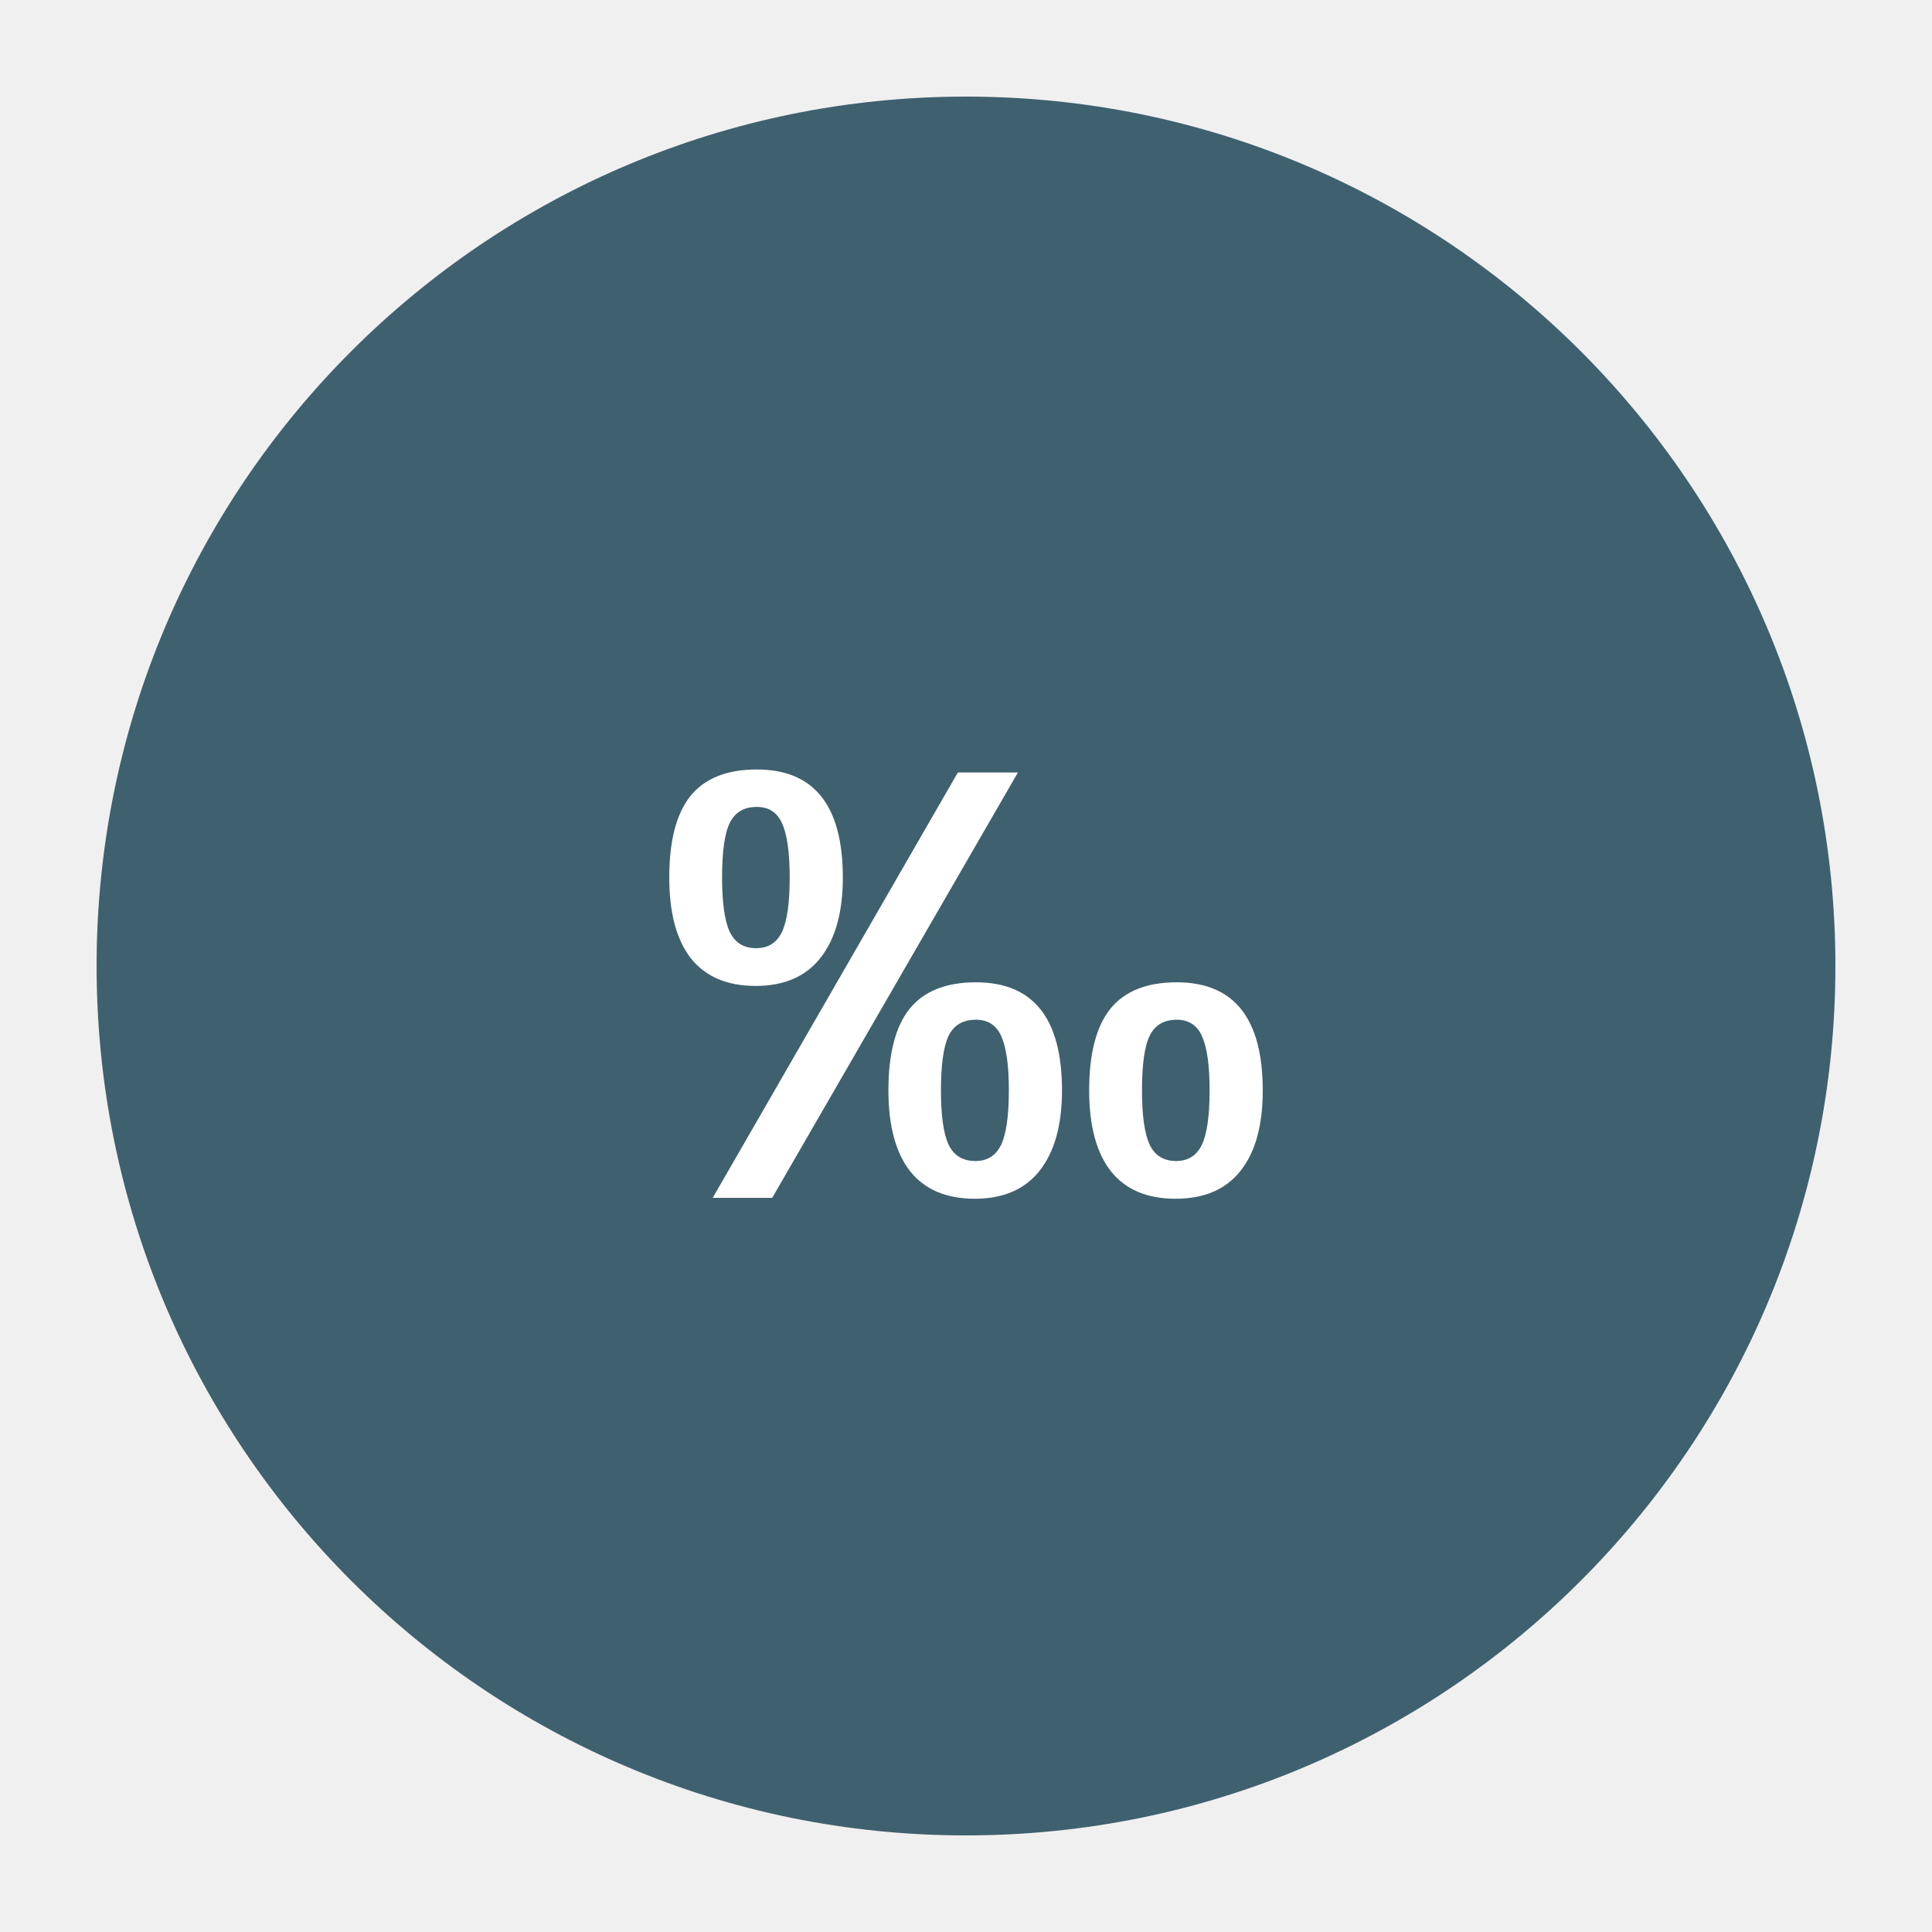
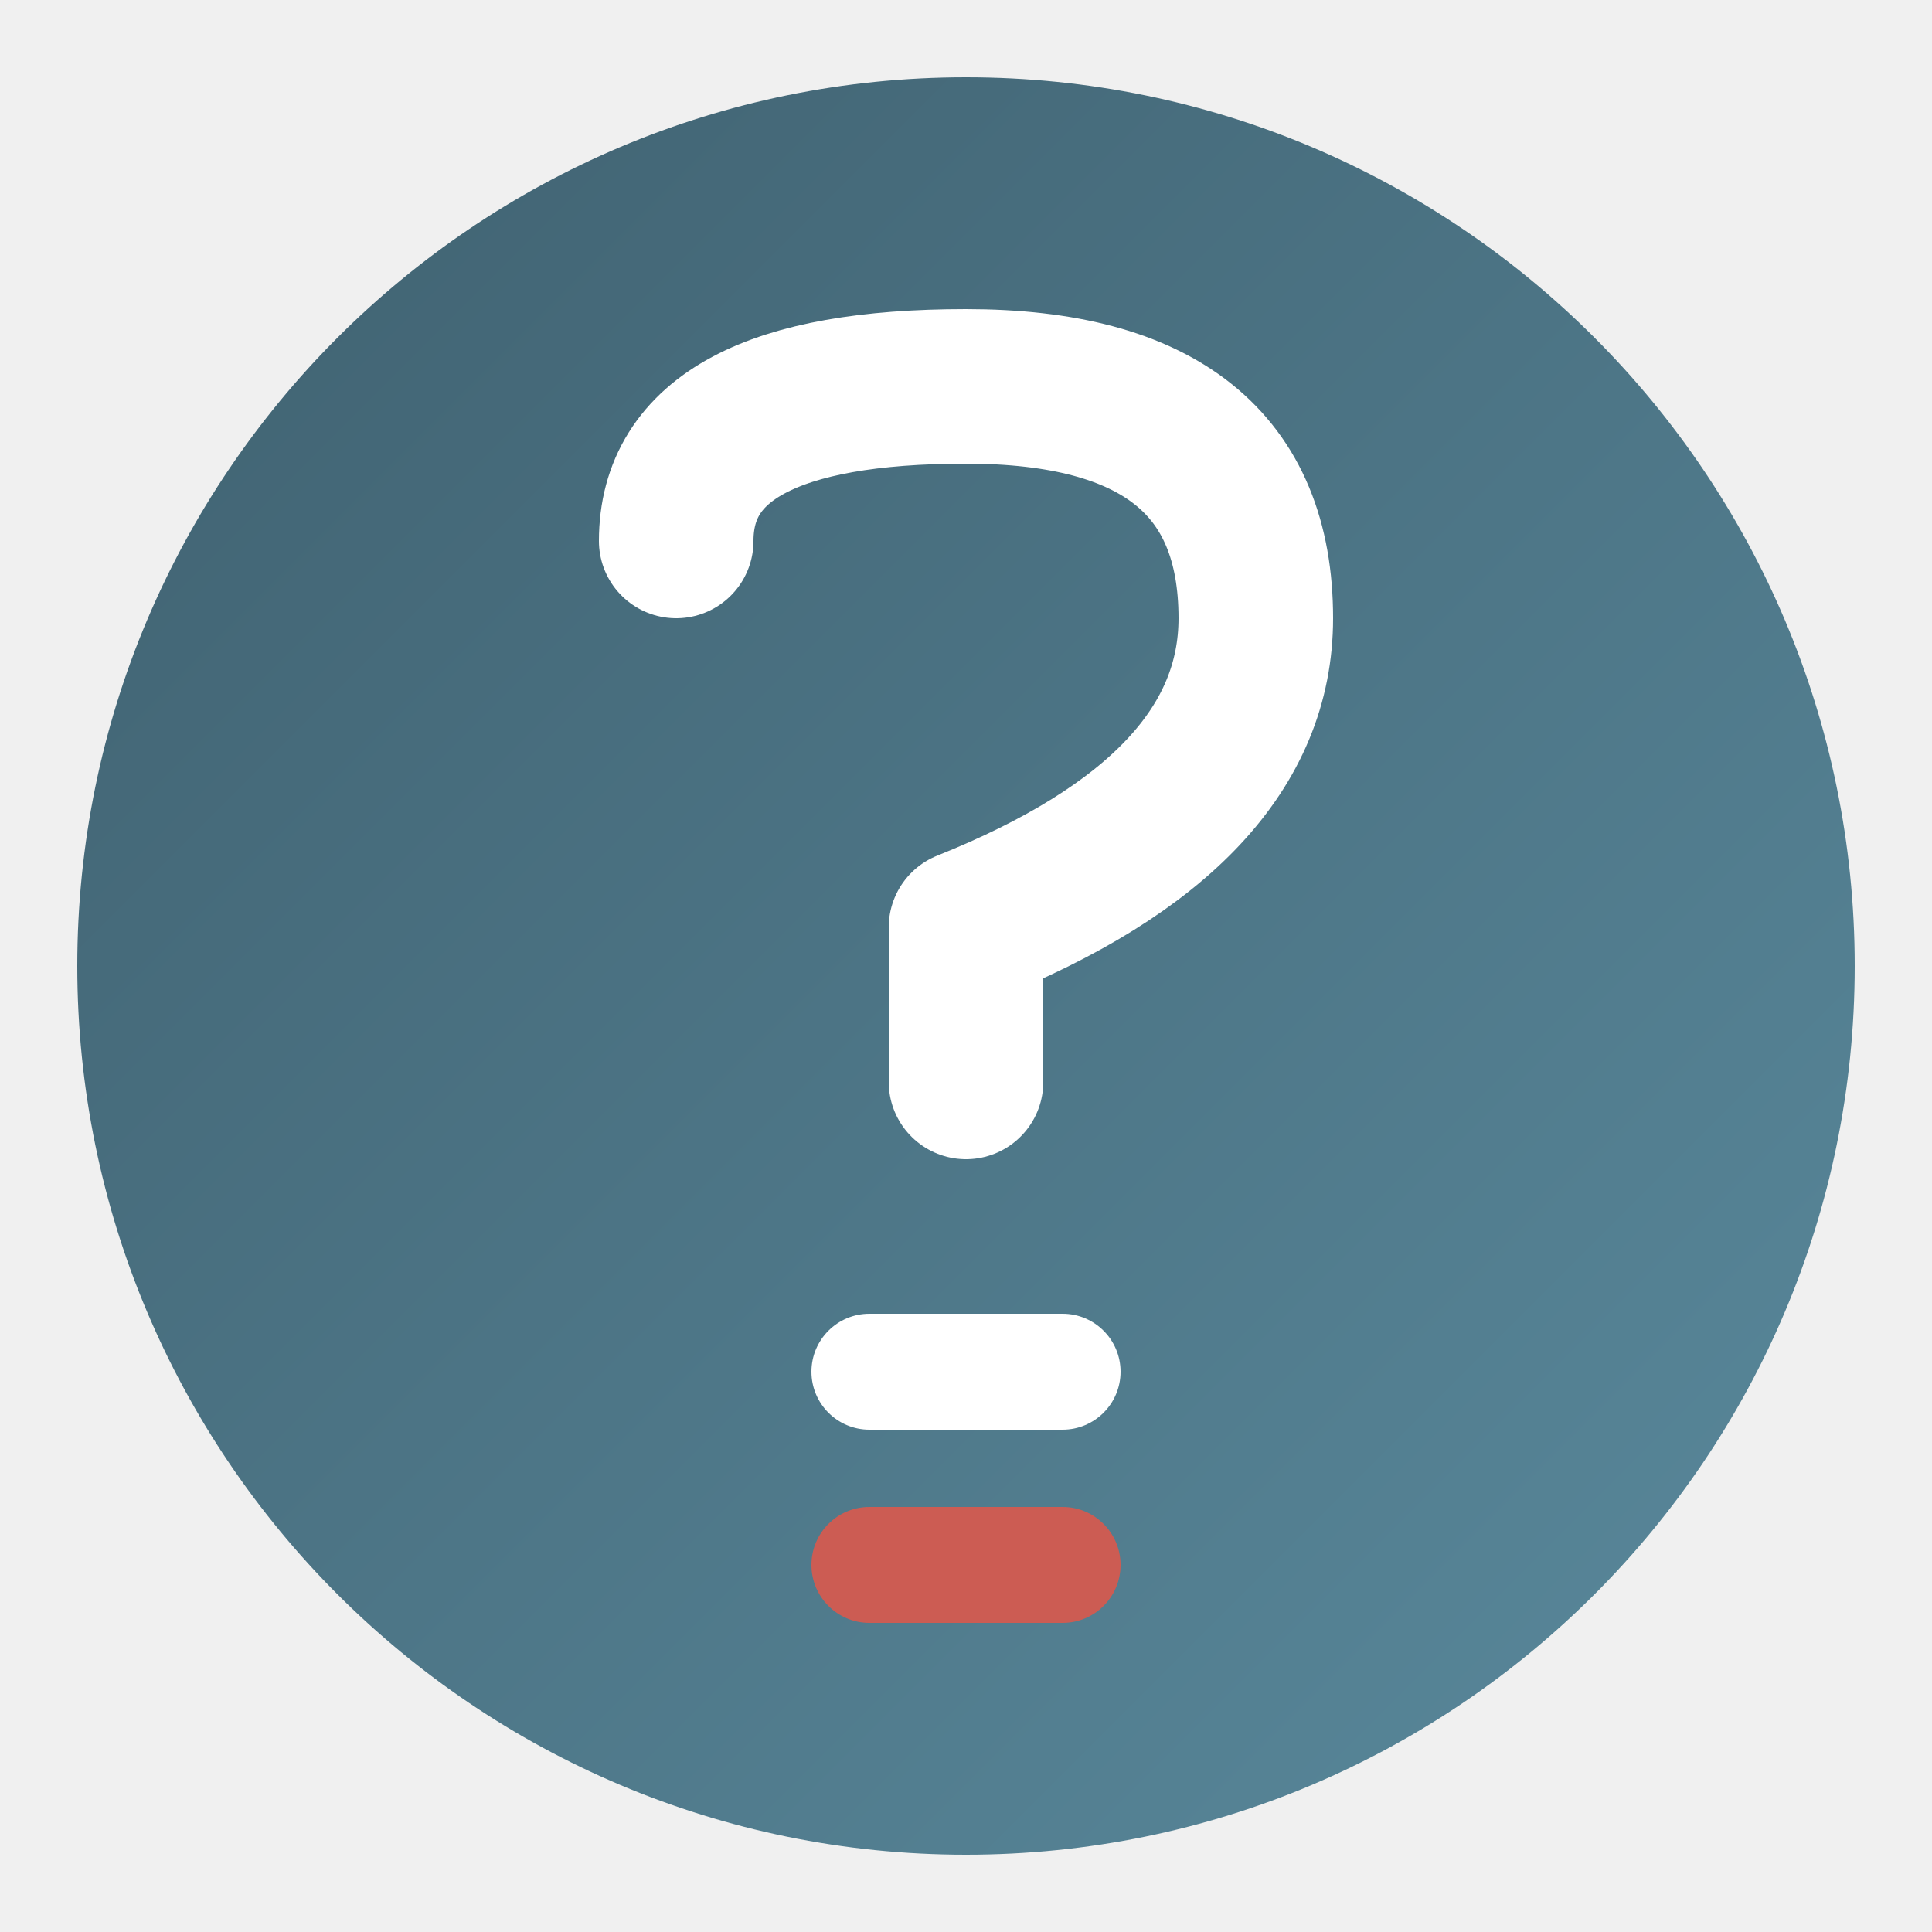
<svg xmlns="http://www.w3.org/2000/svg" viewBox="0 0 100 100">
-   <circle cx="50" cy="50" r="45" fill="#3f606f" />
-   <text x="50" y="62" font-family="Arial, sans-serif" font-size="32" font-weight="bold" fill="white" text-anchor="middle">‰</text>
+   <defs>
+     <linearGradient id="grad" x1="0%" y1="0%" x2="100%" y2="100%">
+       <stop offset="0%" style="stop-color:#3f606f" />
+       <stop offset="100%" style="stop-color:#5a8a9d" />
+     </linearGradient>
+   </defs>
+   <circle cx="50" cy="50" r="46" fill="url(#grad)" />
+   <path d="M 35 28 Q 35 20 50 20 Q 65 20 65 32 Q 65 42 50 48 L 50 56" fill="none" stroke="white" stroke-width="8" stroke-linecap="round" stroke-linejoin="round" />
+   <rect x="42" y="68" width="16" height="6" rx="3" fill="white" />
+   <rect x="42" y="78" width="16" height="6" rx="3" fill="#cc5c53" />
</svg>
